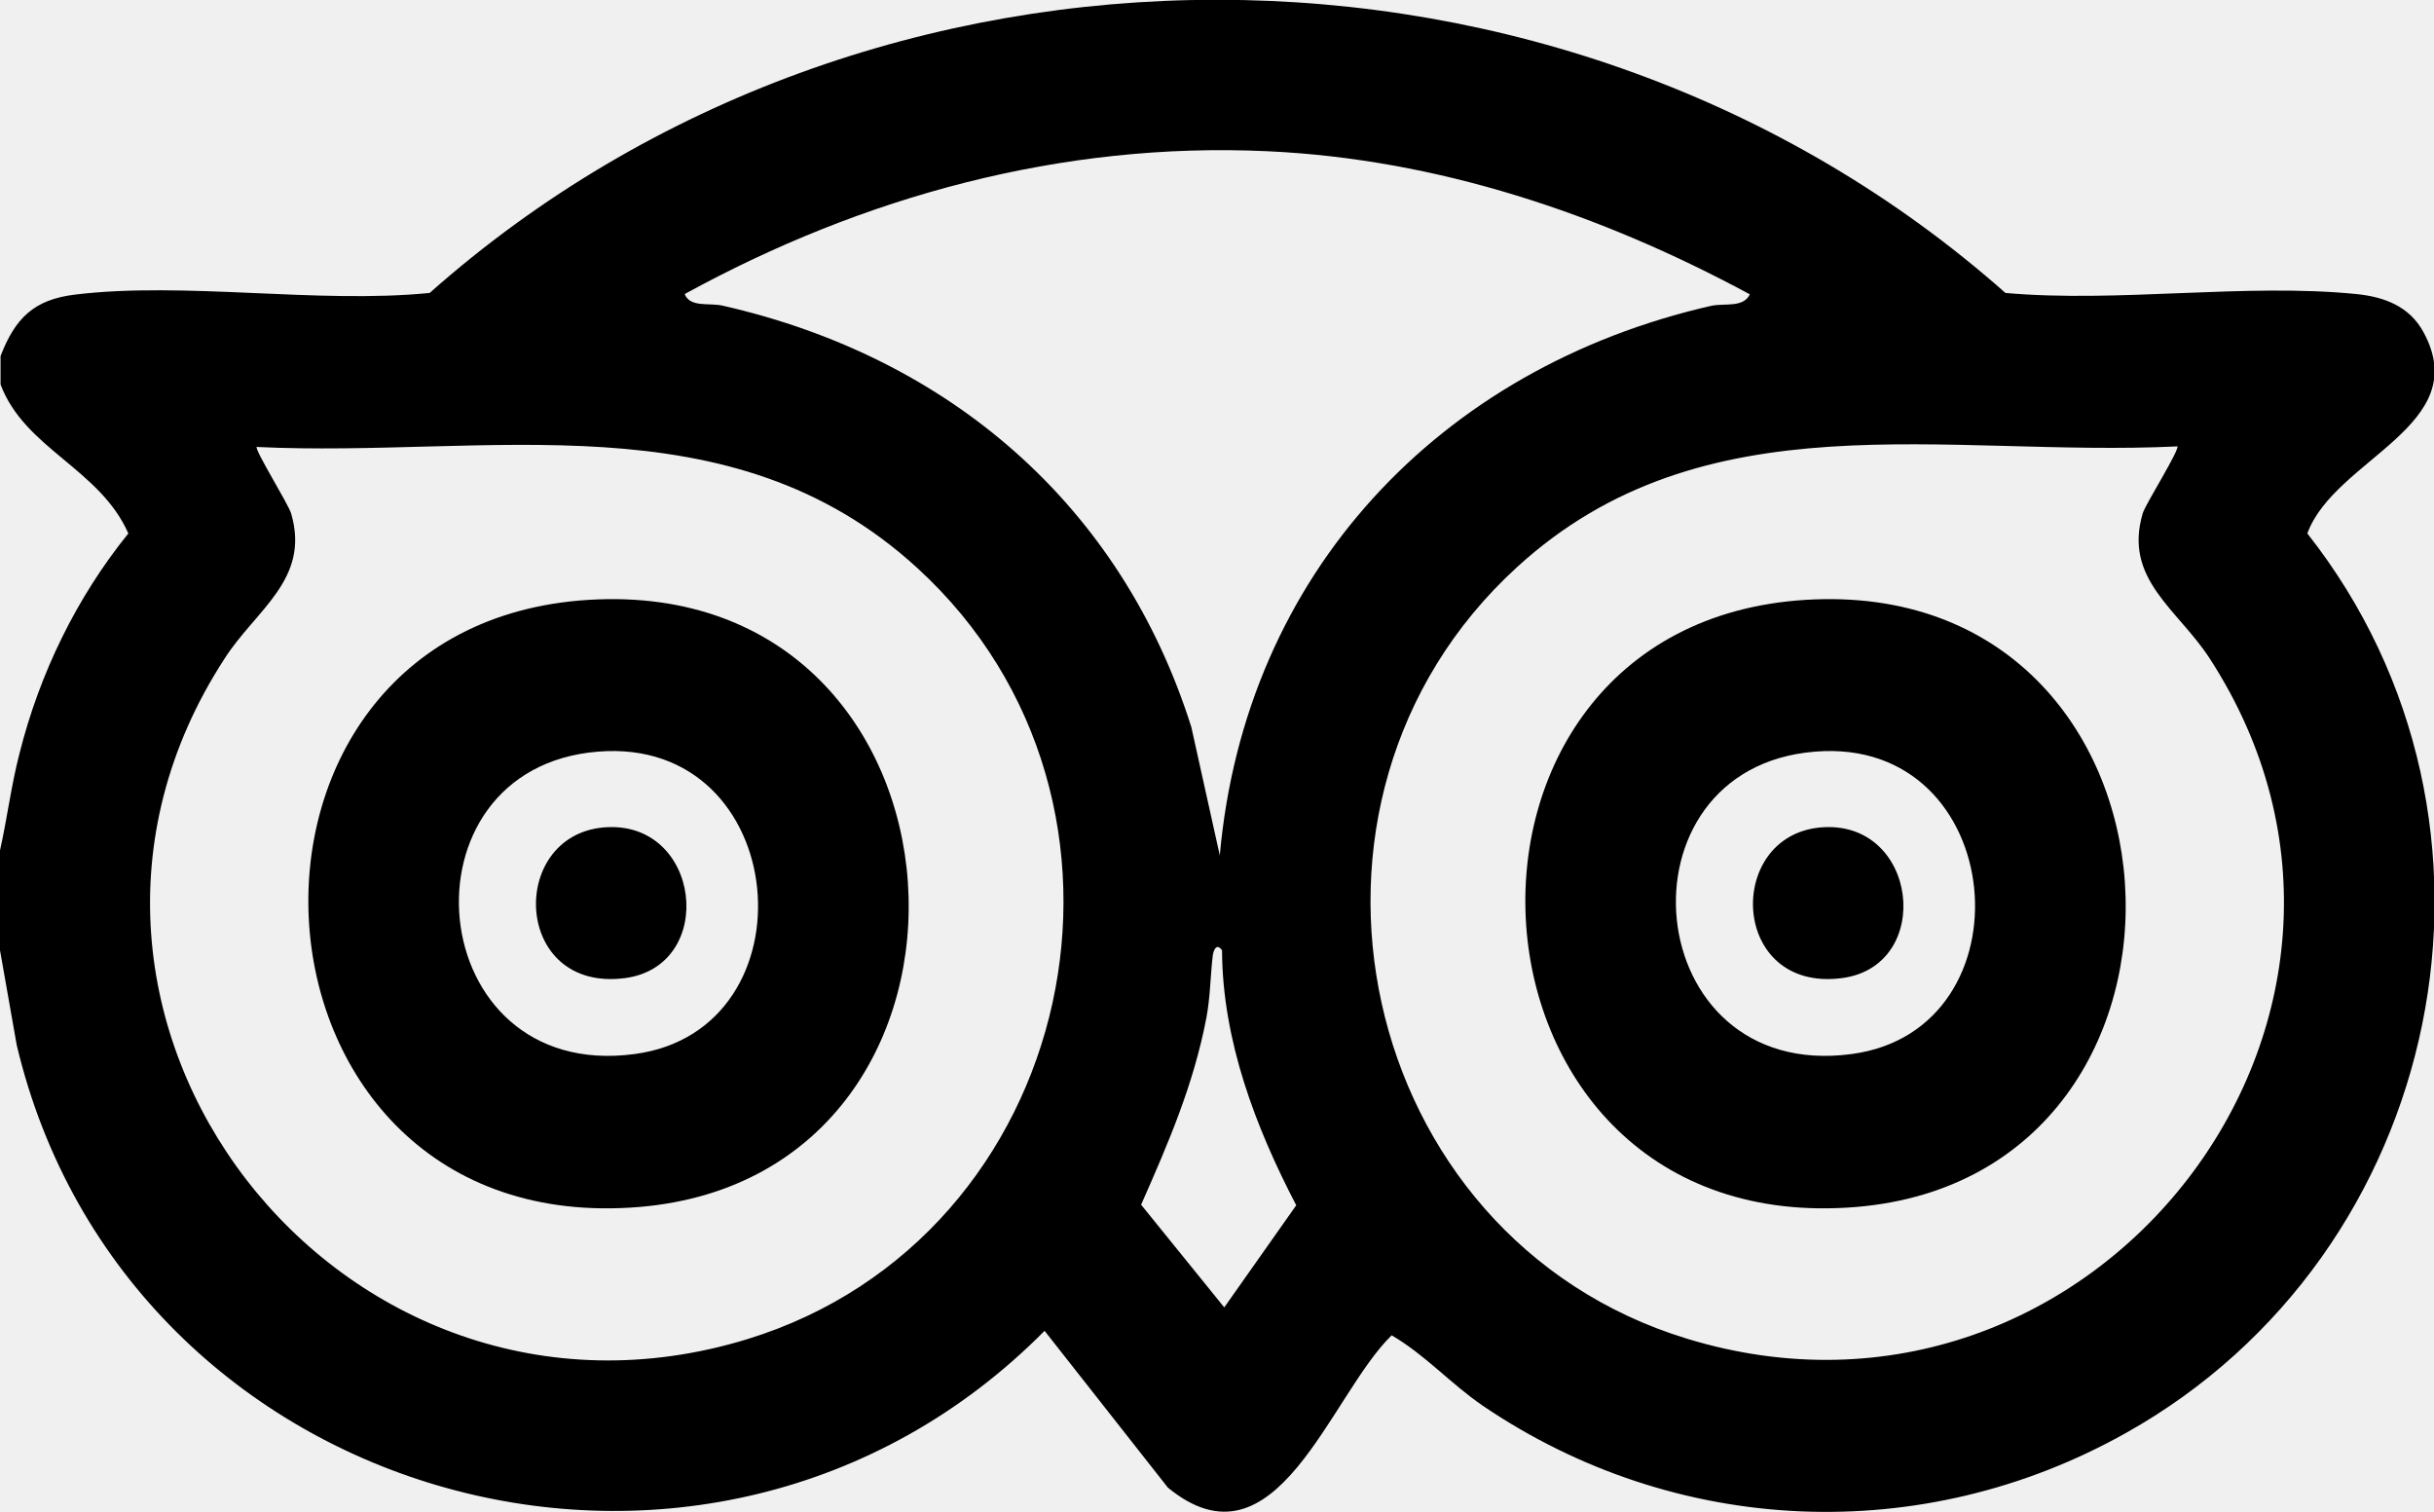
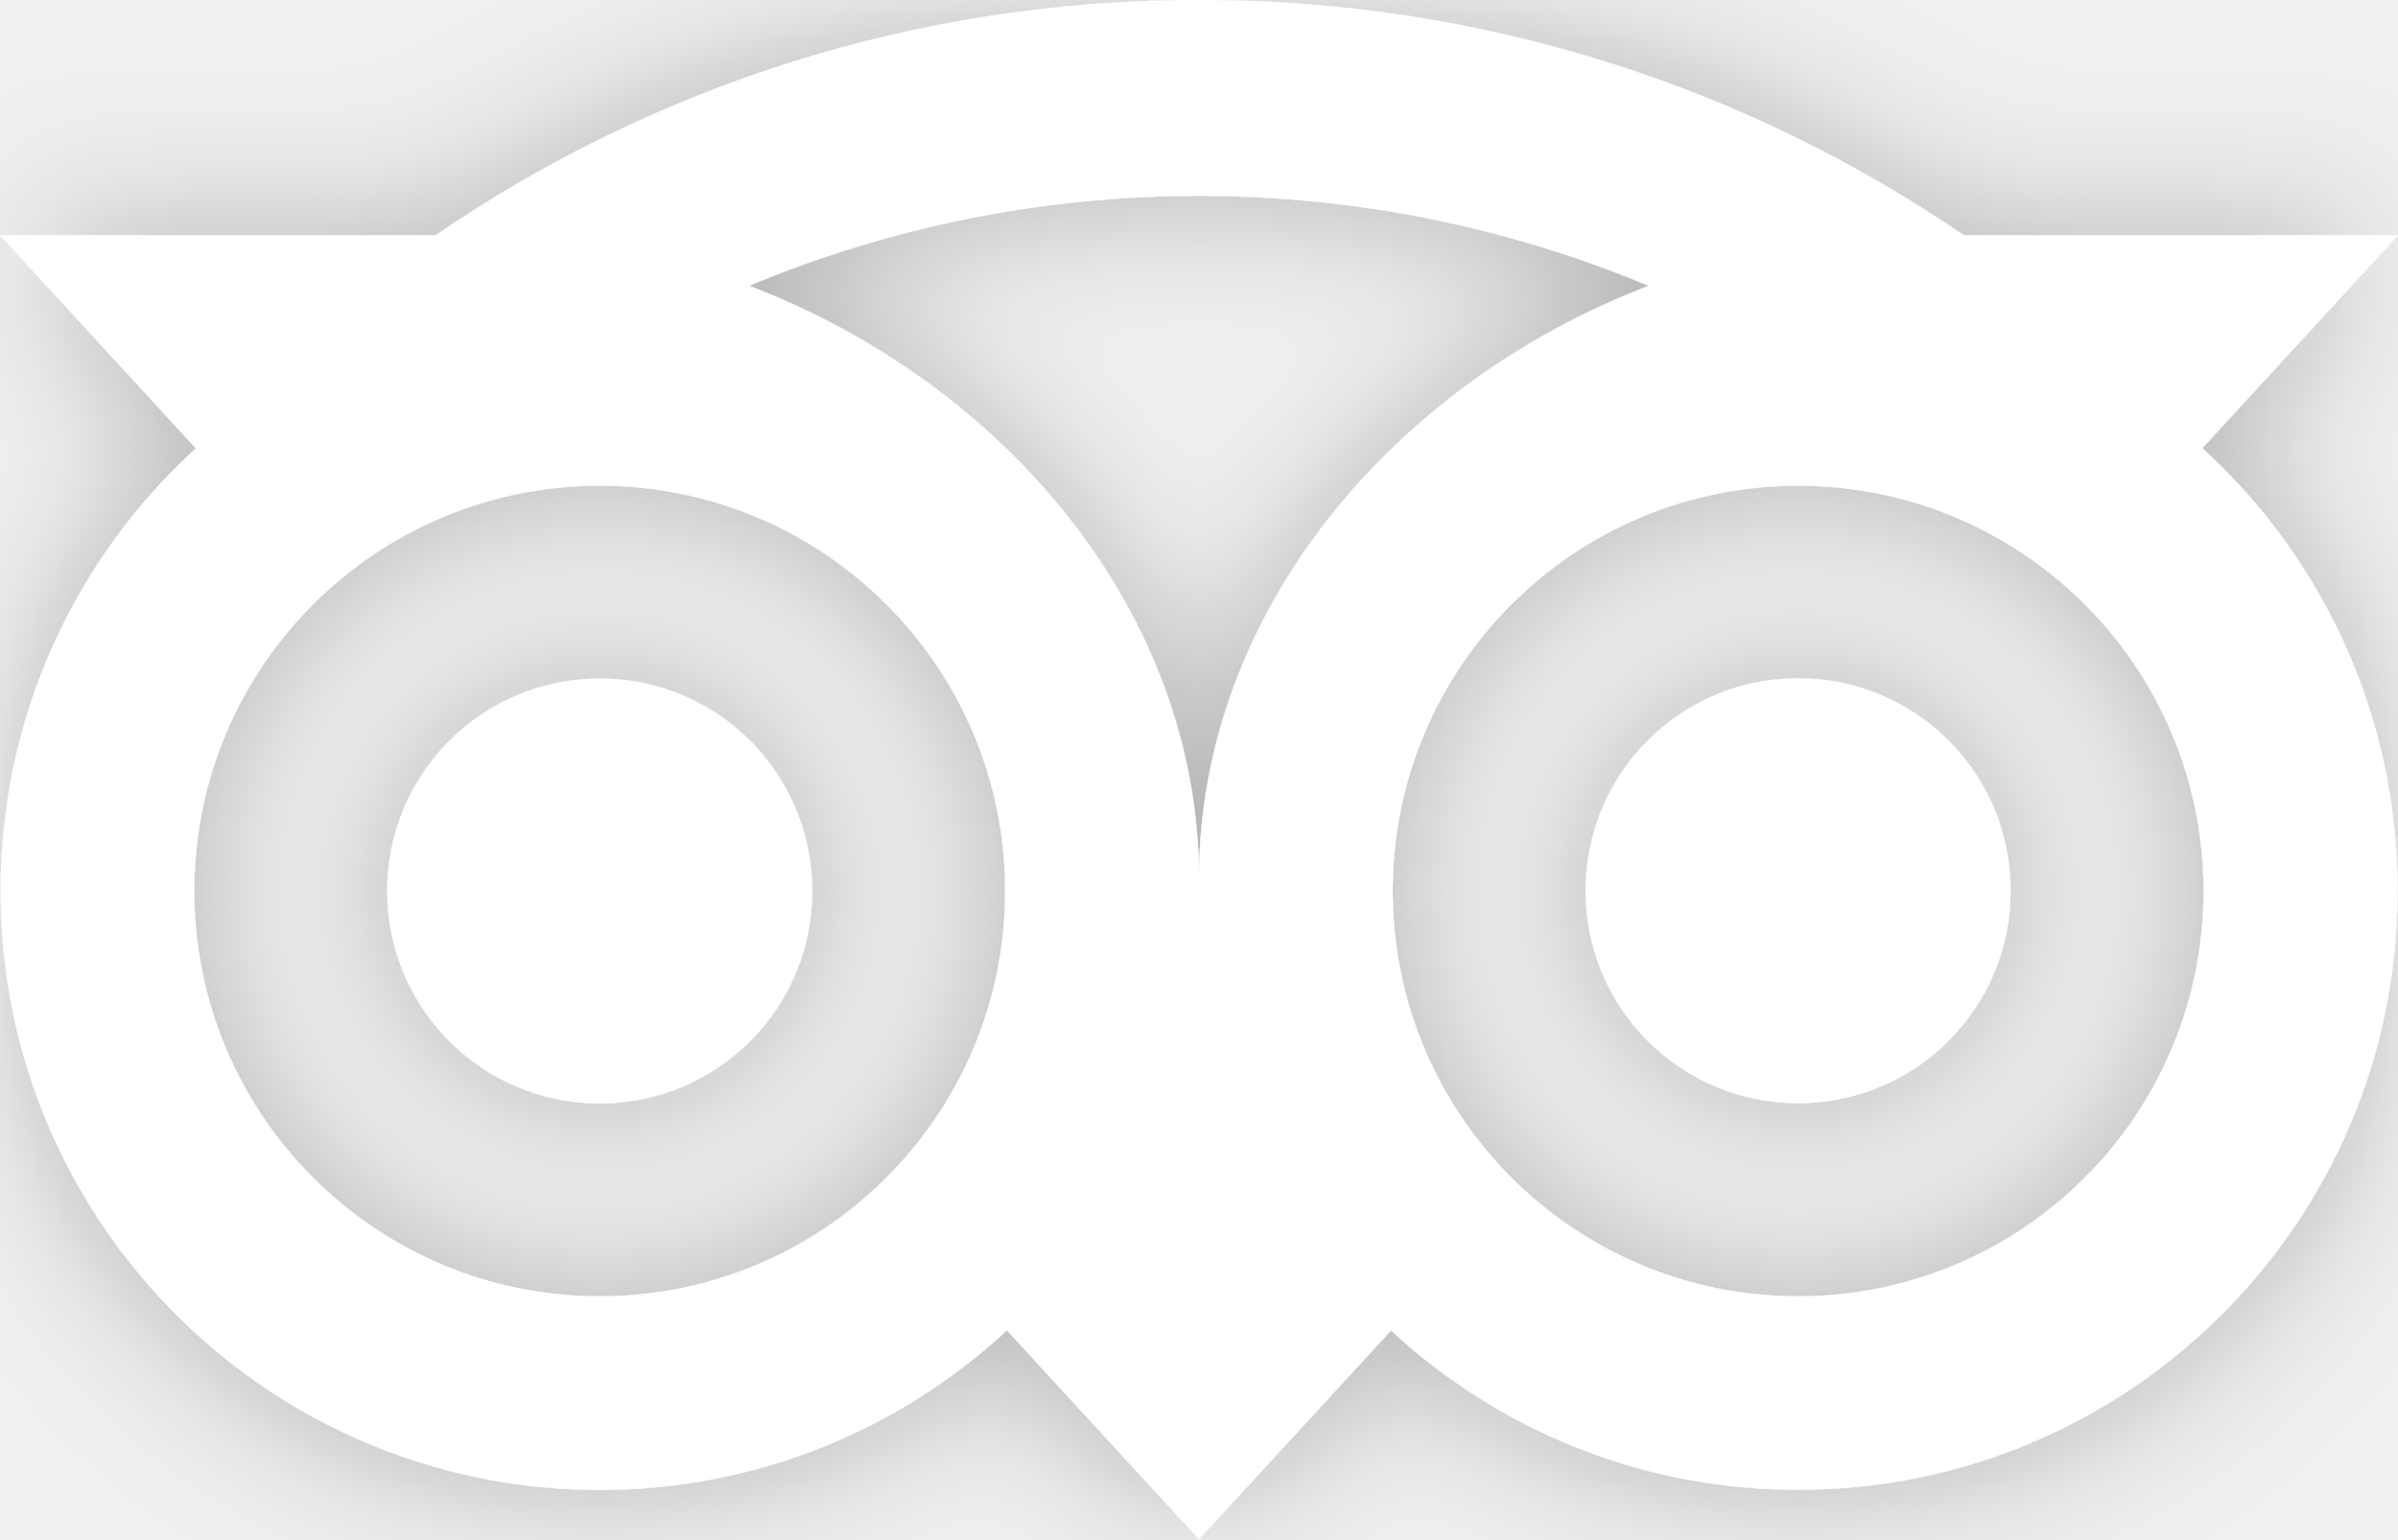
- <svg xmlns="http://www.w3.org/2000/svg" id="Capa_1" data-name="Capa 1" viewBox="0 0 43.62 27.09">
-   <g id="T6n1hy">
-     <g>
-       <path d="M0,17.03v-1.79c.13-.58.2-1.16.35-1.74.36-1.43,1.02-2.79,1.95-3.94-.51-1.16-1.86-1.52-2.29-2.67v-.51c.26-.67.59-1.01,1.33-1.1,1.97-.24,4.35.17,6.36-.03,7.9-7.01,20.33-7,28.24,0,2.02.18,4.3-.18,6.29.02.5.05.95.22,1.2.68.92,1.68-1.59,2.27-2.08,3.61,4.09,5.19,2.48,12.91-3.25,16.12-3.65,2.05-8.07,1.86-11.53-.49-.57-.39-1.03-.91-1.63-1.26-1.11,1.08-2.07,4.32-4.01,2.73l-2.21-2.81C12.71,29.92,2.26,26.99.3,18.73l-.3-1.7ZM31.35,5.27c-2.67-1.44-5.59-2.42-8.64-2.56-3.68-.17-7.25.81-10.44,2.56.1.25.45.15.69.21,4.04.92,7.13,3.56,8.39,7.55l.51,2.3c.45-5.05,3.94-8.74,8.81-9.85.24-.05.58.04.69-.21ZM4.6,8c-.05.05.57,1.03.62,1.21.34,1.18-.64,1.72-1.2,2.6-4.15,6.4,2.08,14.42,9.37,12.19,5.93-1.82,7.64-9.62,3.05-13.82-3.36-3.08-7.68-1.97-11.84-2.17ZM39.02,8c-4.16.2-8.48-.91-11.84,2.17-4.59,4.2-2.88,12.01,3.05,13.82,7.29,2.23,13.52-5.79,9.37-12.19-.57-.88-1.55-1.42-1.2-2.6.05-.17.68-1.16.62-1.21ZM21.9,17.03c-.1-.14-.16,0-.17.13-.04.36-.04.7-.11,1.08-.23,1.2-.68,2.24-1.17,3.35l1.49,1.84,1.29-1.83c-.73-1.4-1.32-2.95-1.33-4.56Z" fill="#000" />
-       <path d="M10.55,10.75c7.18-.44,7.77,10.3.91,10.88-7.42.62-8.06-10.44-.91-10.88ZM10.72,13.47c-3.66.29-3.17,5.93.65,5.42,3.26-.43,2.82-5.7-.65-5.42Z" fill="#000" />
-       <path d="M32.36,10.75c7.18-.44,7.77,10.3.91,10.88-7.42.62-8.06-10.44-.91-10.88ZM32.53,13.47c-3.66.29-3.17,5.93.65,5.42,3.26-.43,2.82-5.7-.65-5.42Z" fill="#000" />
-       <path d="M10.8,14.83c1.77-.17,2.07,2.49.39,2.7-1.99.25-2.09-2.53-.39-2.7Z" fill="#000" />
-       <path d="M32.61,14.83c1.77-.17,2.07,2.49.39,2.7-1.99.25-2.09-2.53-.39-2.7Z" fill="#000" />
-     </g>
-   </g>
+ <svg xmlns="http://www.w3.org/2000/svg" id="Capa_1" data-name="Capa 1" viewBox="0 0 160.46 103.03">
+   <defs>
+     <filter id="outer-glow-1" x="0" y="0" width="160.46" height="103.03" filterUnits="userSpaceOnUse">
+       <feOffset dx="0" dy="0" />
+       <feGaussianBlur result="blur" stdDeviation="5" />
+       <feFlood flood-color="#000" flood-opacity=".25" />
+       <feComposite in2="blur" operator="in" />
+       <feComposite in="SourceGraphic" />
+     </filter>
+   </defs>
+   <path d="M147.35,30.01l13.12-14.27h-29.08C116.82,5.79,99.24,0,80.22,0S43.69,5.81,29.16,15.74H0l13.11,14.27C5.08,37.34.04,47.91.04,59.64c0,22.14,17.95,40.09,40.09,40.09,10.52,0,20.1-4.06,27.25-10.69l12.85,13.99,12.85-13.98c7.15,6.63,16.72,10.67,27.24,10.67,22.14,0,40.11-17.95,40.11-40.09.01-11.74-5.03-22.31-13.07-29.63h0ZM40.13,86.77c-14.99,0-27.13-12.14-27.13-27.13s12.14-27.13,27.13-27.13,27.13,12.14,27.13,27.13-12.14,27.13-27.13,27.13ZM80.23,58.85c0-17.85-12.98-33.18-30.12-39.72,9.27-3.87,19.43-6.02,30.1-6.02s20.85,2.15,30.12,6.02c-17.12,6.56-30.1,21.87-30.1,39.72h0ZM120.32,86.77c-14.99,0-27.13-12.14-27.13-27.13s12.14-27.13,27.13-27.13,27.13,12.14,27.13,27.13-12.14,27.13-27.13,27.13ZM120.32,45.4c-7.86,0-14.22,6.36-14.22,14.22s6.36,14.22,14.22,14.22,14.22-6.36,14.22-14.22-6.36-14.22-14.22-14.22h0ZM54.35,59.64c0,7.86-6.36,14.22-14.22,14.22s-14.22-6.36-14.22-14.22,6.36-14.22,14.22-14.22c7.86-.01,14.22,6.36,14.22,14.22Z" style="fill: #ffffff; filter: url(#outer-glow-1);" />
</svg>
